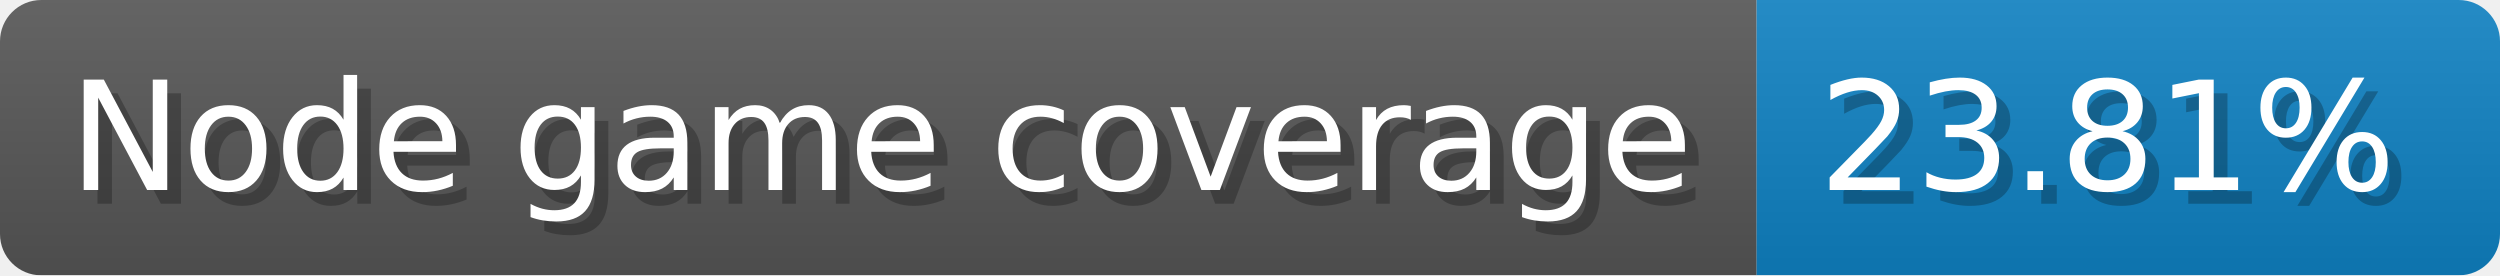
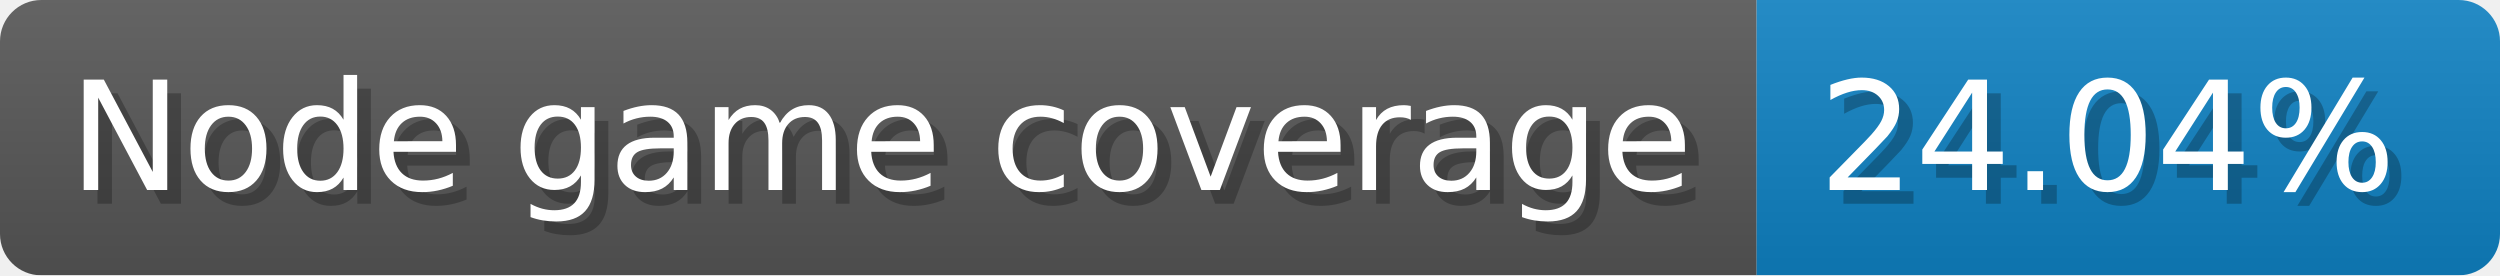
- <svg xmlns="http://www.w3.org/2000/svg" width="181.6" height="20" viewBox="0 0 1816 200" role="img" aria-label="Node game coverage: 23.81%">
+ <svg xmlns="http://www.w3.org/2000/svg" width="181.6" height="20" viewBox="0 0 1816 200" role="img" aria-label="Node game coverage: 24.04%">
  <linearGradient id="a" x2="0" y2="100%">
    <stop offset="0" stop-opacity=".1" stop-color="#EEE" />
    <stop offset="1" stop-opacity=".1" />
  </linearGradient>
  <mask id="m">
    <rect width="1816" height="200" rx="30" fill="#FFF" />
  </mask>
  <g mask="url(#m)">
    <rect width="1276" height="200" fill="#555" />
    <rect width="540" height="200" fill="#0f80c1" x="1276" />
    <rect width="1816" height="200" fill="url(#a)" />
  </g>
  <g aria-hidden="true" fill="#fff" text-anchor="start" font-family="Verdana,DejaVu Sans,sans-serif" font-size="110">
    <text x="60" y="148" textLength="1176" fill="#000" opacity="0.25">Node game coverage</text>
    <text x="50" y="138" textLength="1176">Node game coverage</text>
-     <text x="1331" y="148" textLength="440" fill="#000" opacity="0.25">23.81%</text>
-     <text x="1321" y="138" textLength="440">23.81%</text>
+     <text x="1331" y="148" textLength="440" fill="#000" opacity="0.25">24.04%</text>
+     <text x="1321" y="138" textLength="440">24.04%</text>
  </g>
</svg>
